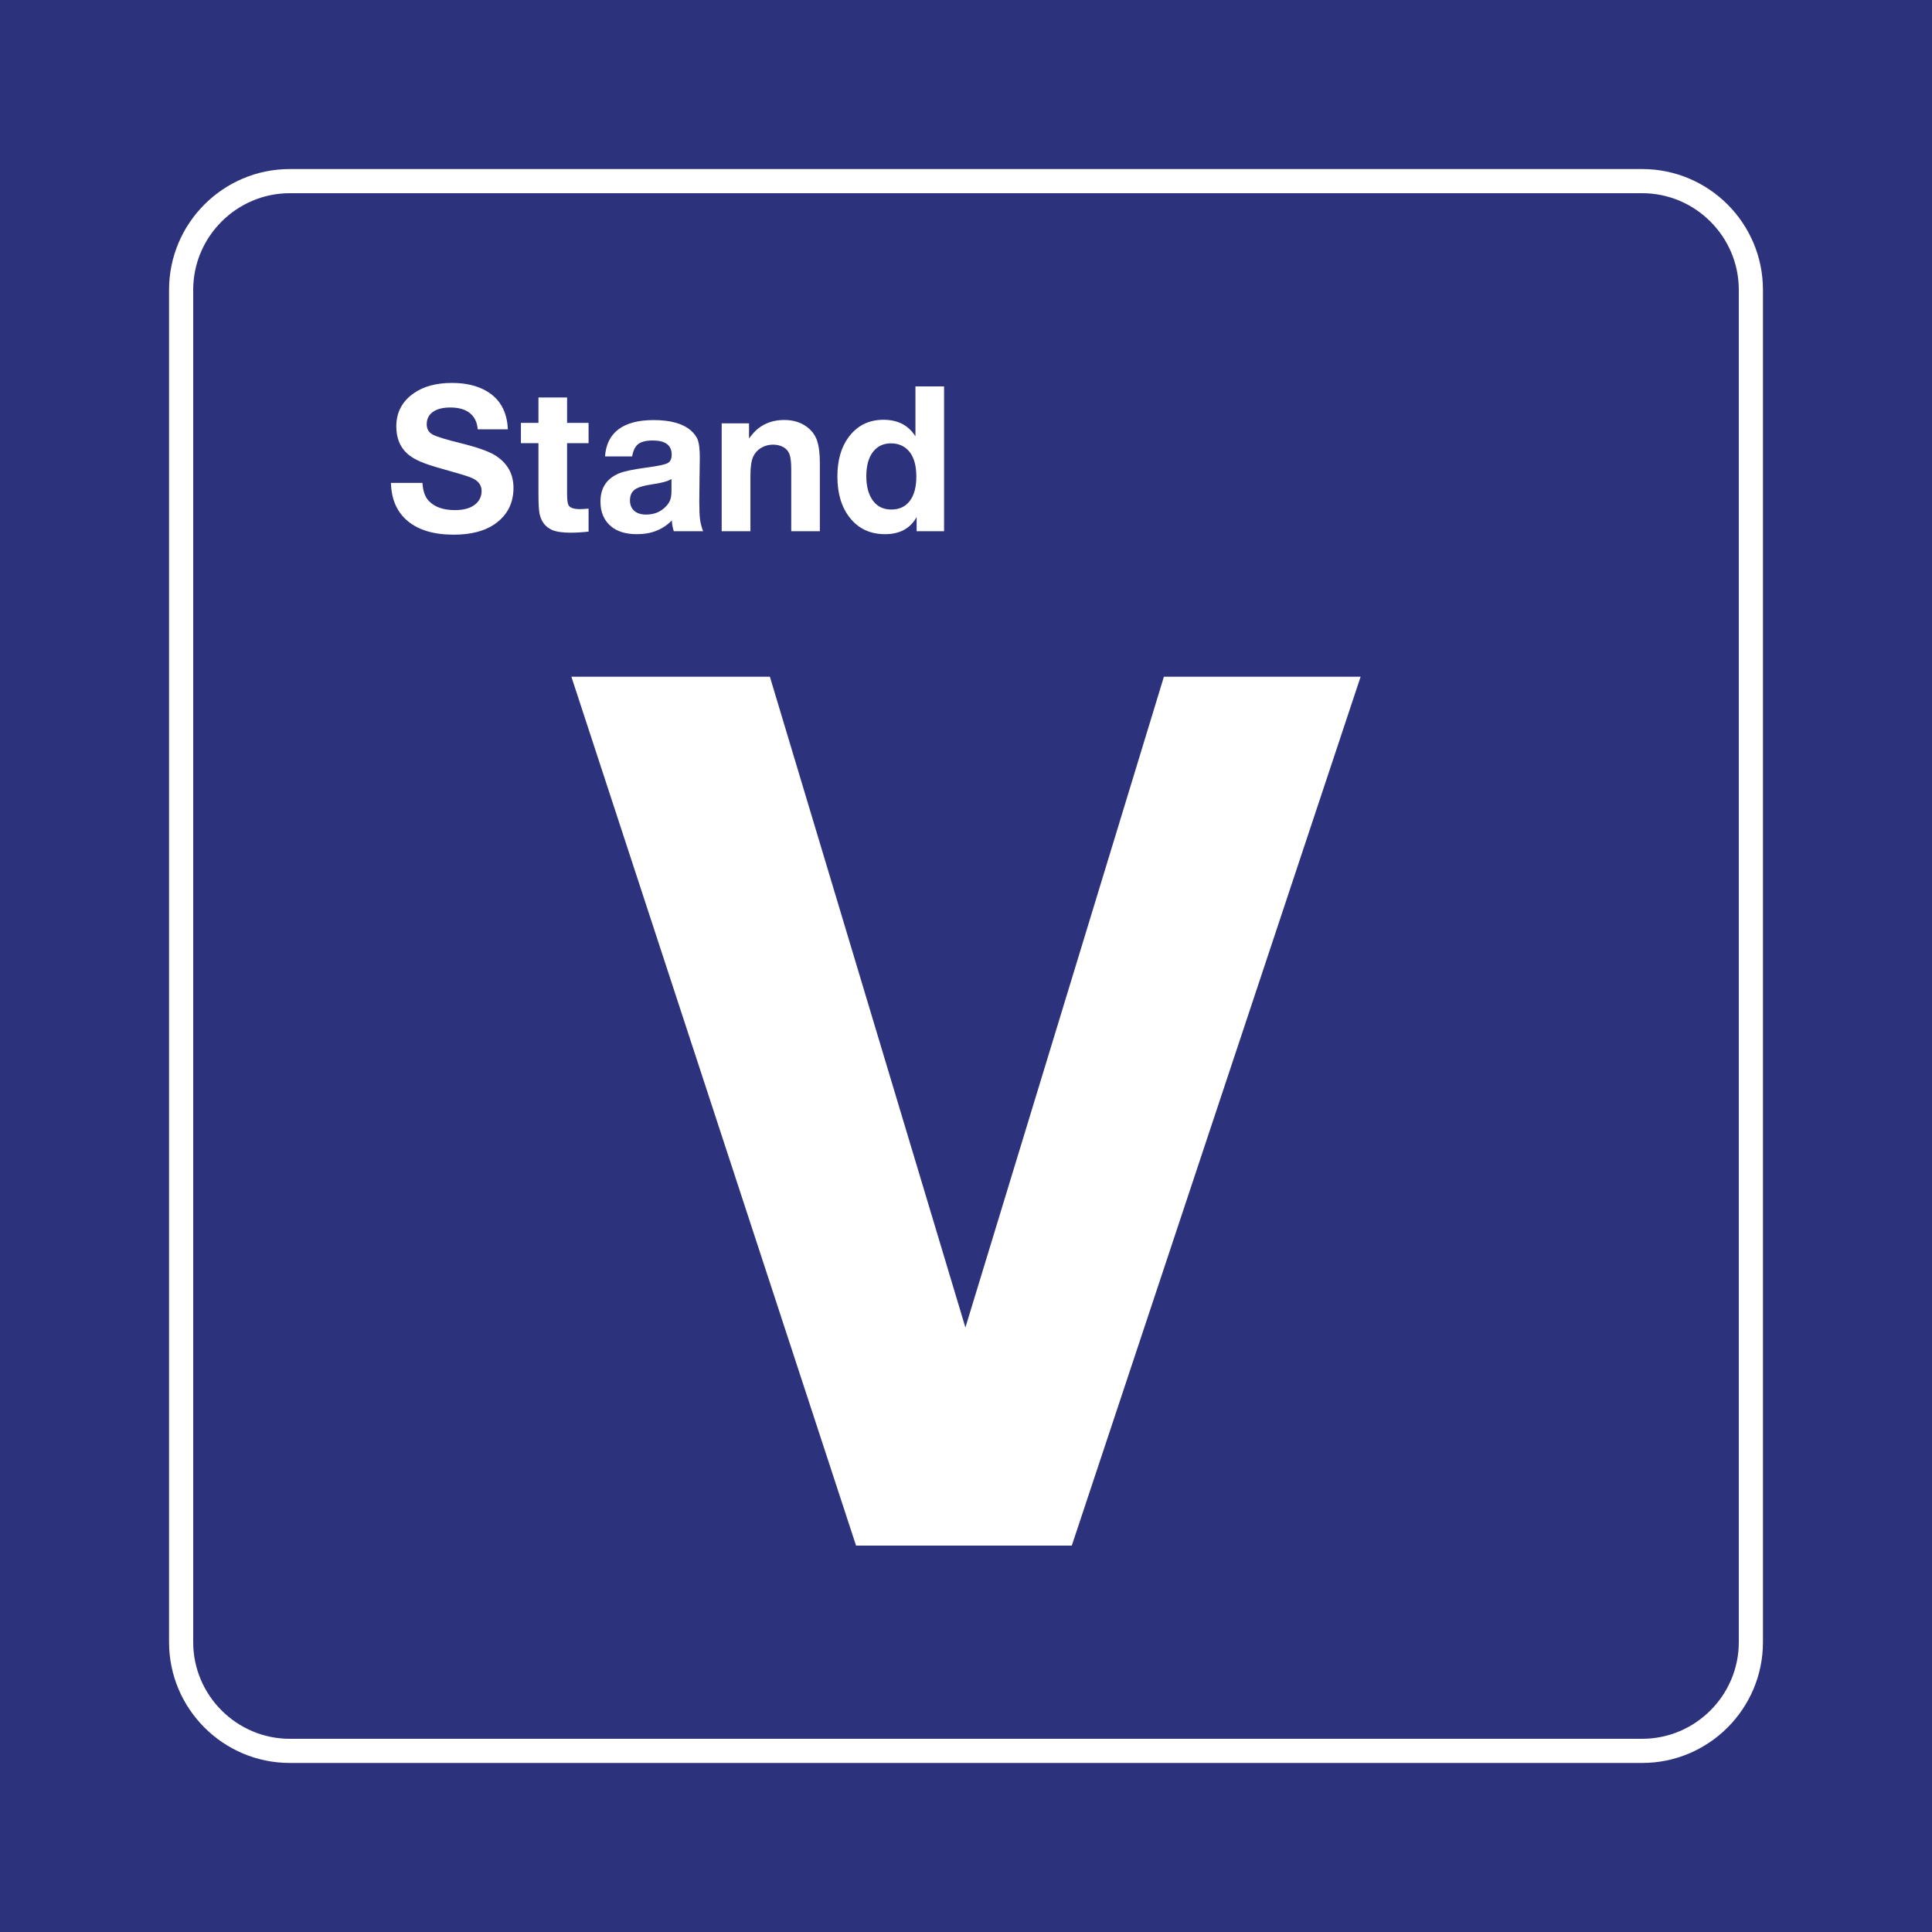
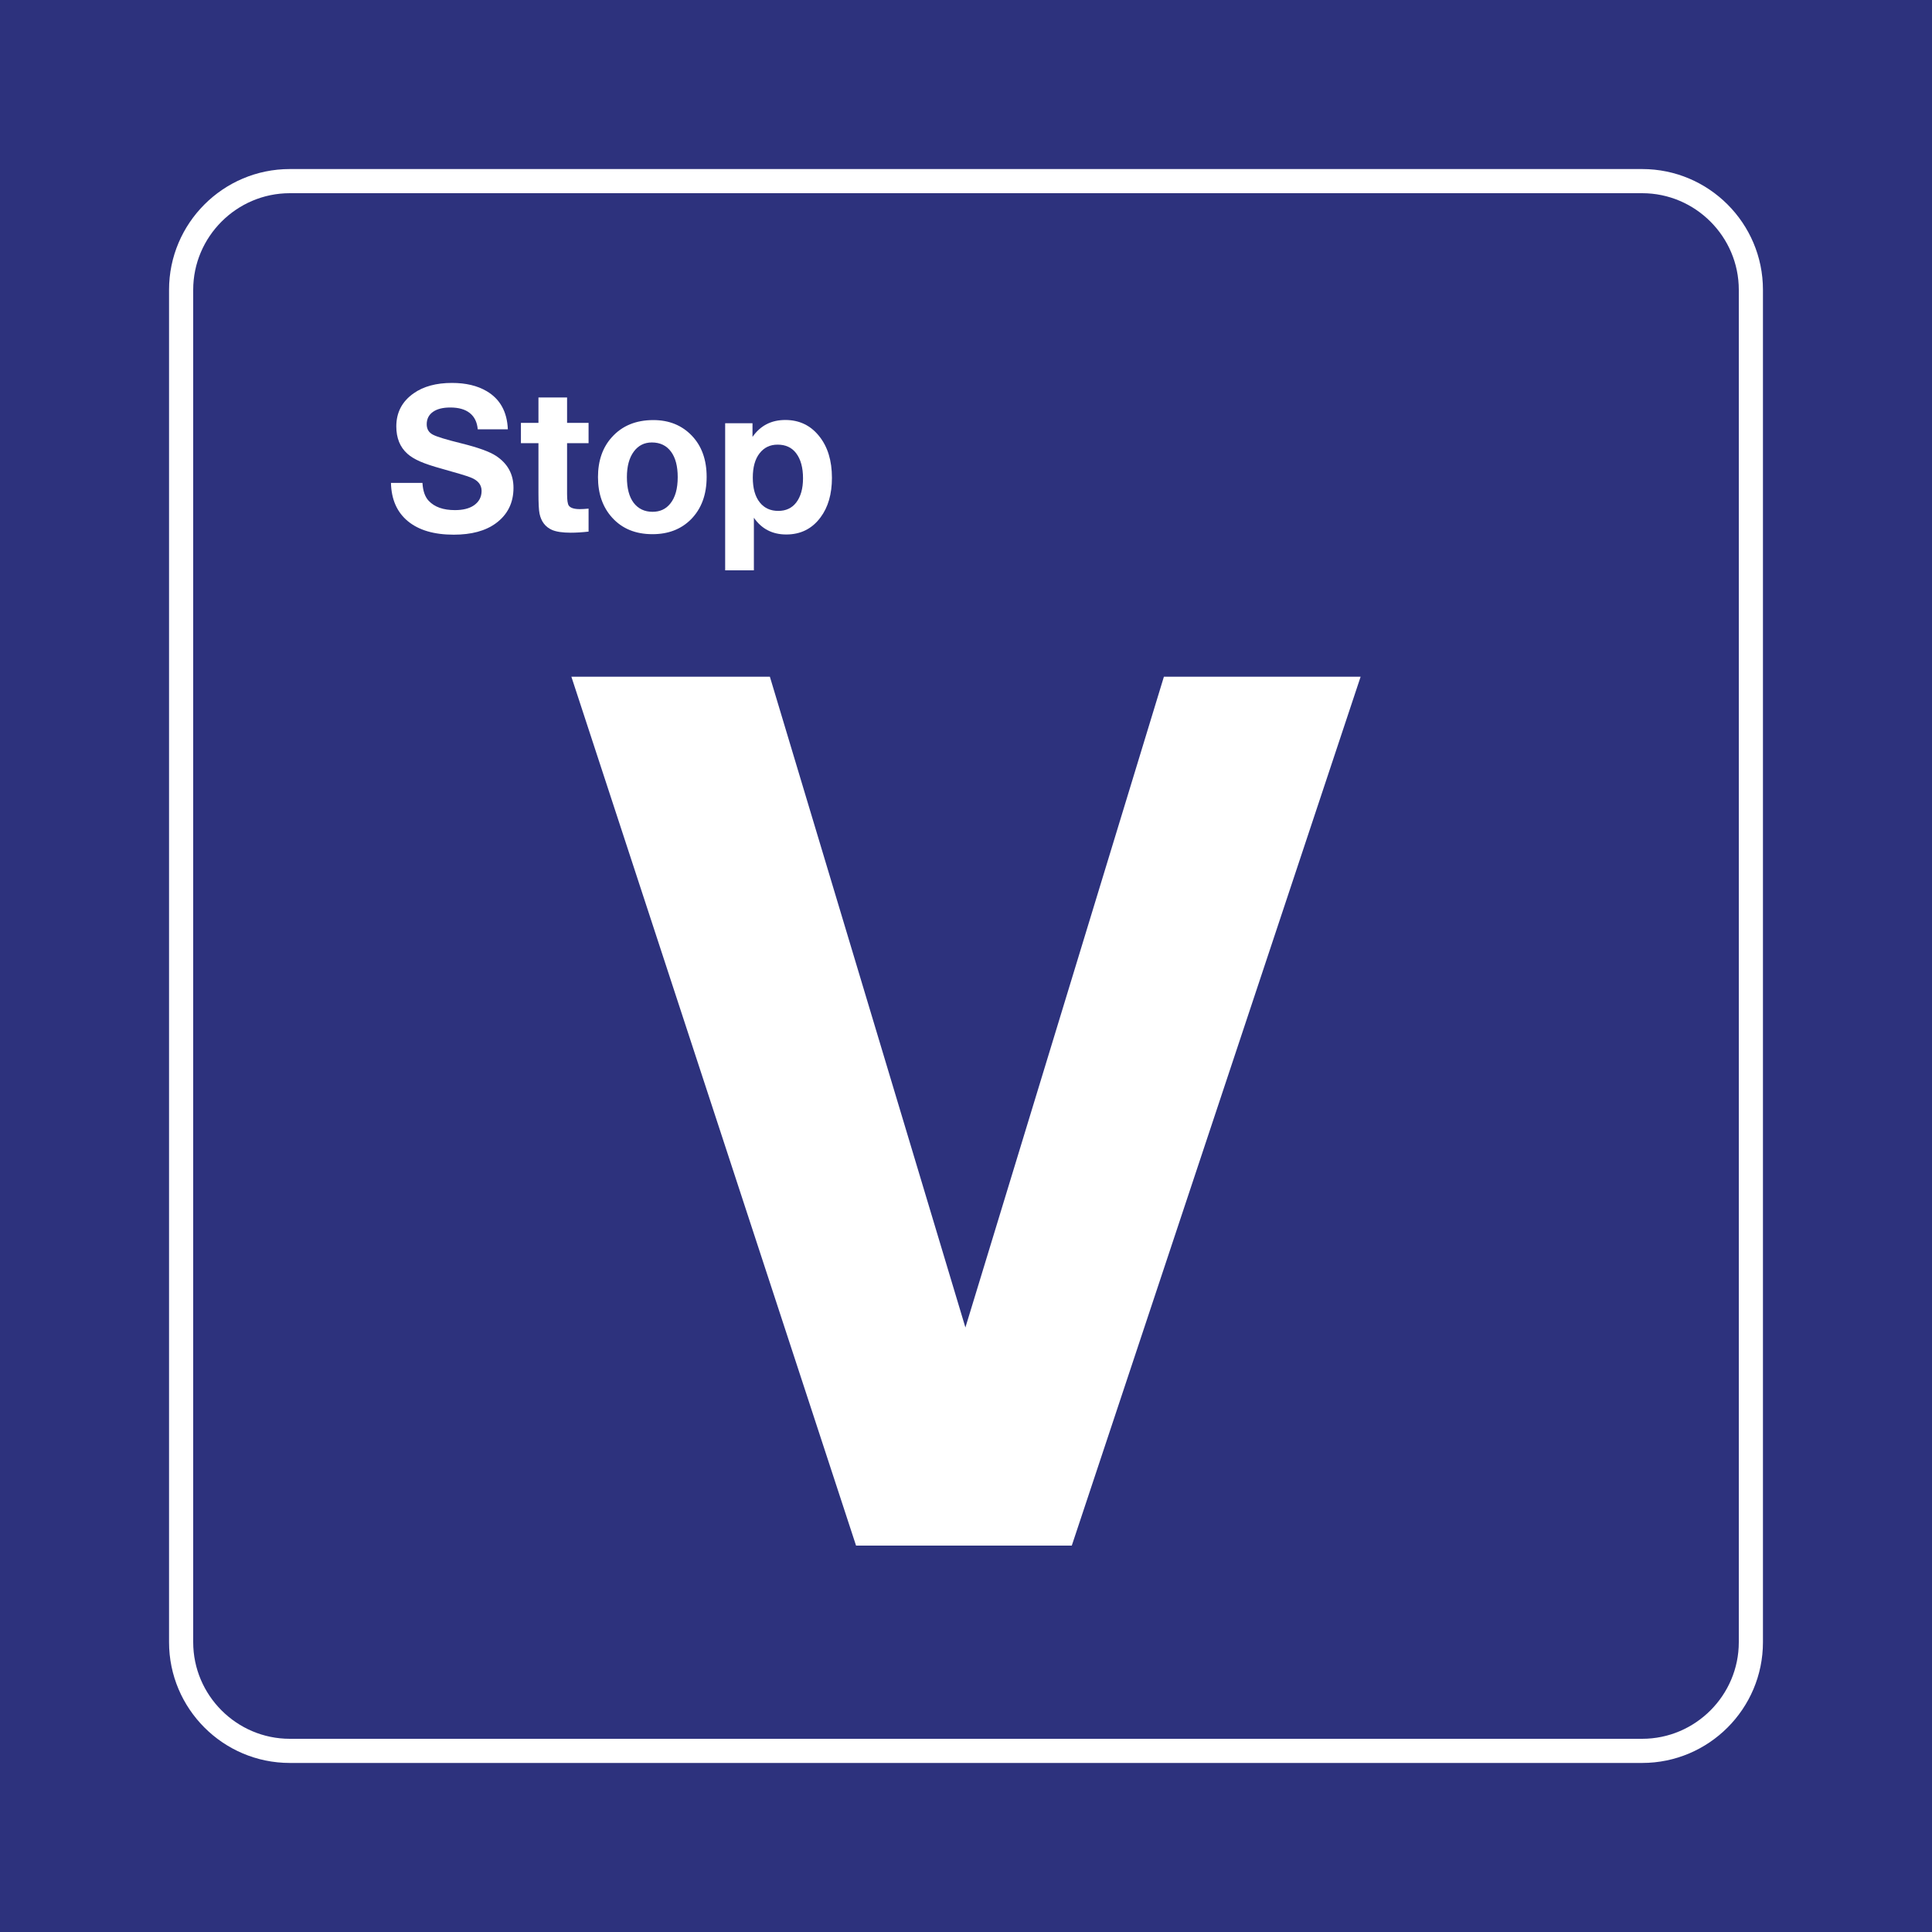
- <svg xmlns="http://www.w3.org/2000/svg" version="1.0" id="Ebene_1" x="0px" y="0px" viewBox="0 0 400 400" enable-background="new 0 0 400 400" xml:space="preserve">
+ <svg xmlns="http://www.w3.org/2000/svg" version="1.0" x="0px" y="0px" viewBox="0 0 400 400" enable-background="new 0 0 400 400" xml:space="preserve">
  <rect id="background-blue" fill="#2D327D" width="400" height="400" />
-   <g id="content_1_">
+   <g id="content">
    <path id="frameWhite" fill="#FFFFFF" d="M340,40c11,0,20,9,20,20v280c0,11-9,20-20,20H60c-11,0-20-9-20-20V60c0-11,9-20,20-20H340    M340,35H60c-13.785,0-25,11.215-25,25v280c0,13.785,11.215,25,25,25h280c13.785,0,25-11.215,25-25V60   C365,46.215,353.785,35,340,35L340,35z" />
    <g>
      <path fill="#FFFFFF" d="M281.703,140.106L221.902,320h-44.666l-58.939-179.895h41.098l40.482,134.736l41.097-134.736H281.703z" />
    </g>
    <g>
      <path fill="#FFFFFF" d="M105.143,88.88h-6.234c-0.123-1.463-0.667-2.581-1.63-3.353s-2.314-1.159-4.05-1.159    c-1.545,0-2.745,0.304-3.599,0.913s-1.282,1.459-1.282,2.553c0,0.984,0.41,1.695,1.23,2.133c0.793,0.438,2.803,1.053,6.029,1.846    c3.404,0.848,5.763,1.702,7.075,2.563c2.42,1.586,3.63,3.794,3.63,6.624c0,3.104-1.217,5.551-3.65,7.342    c-2.146,1.572-5.052,2.358-8.716,2.358c-4.074,0-7.239-0.93-9.495-2.789s-3.425-4.505-3.507-7.937h6.521    c0.096,1.668,0.526,2.905,1.292,3.712c1.203,1.285,3.015,1.928,5.435,1.928c1.641,0,2.939-0.321,3.896-0.964    c1.08-0.738,1.62-1.743,1.62-3.015s-0.759-2.201-2.276-2.789c-0.834-0.328-2.803-0.923-5.906-1.784    c-1.941-0.533-3.459-1.039-4.553-1.518s-1.969-1.012-2.625-1.6c-1.531-1.367-2.297-3.254-2.297-5.66    c0-2.885,1.196-5.168,3.589-6.85c2.037-1.436,4.683-2.153,7.937-2.153c2.857,0,5.25,0.567,7.178,1.702    C103.529,82.611,104.992,85.243,105.143,88.88z" />
      <path fill="#FFFFFF" d="M121.857,87.547v4.204h-4.45v10.521c0,1.258,0.116,2.058,0.349,2.399c0.342,0.492,1.107,0.738,2.297,0.738    c0.465,0,1.066-0.034,1.805-0.103v4.758c-1.34,0.15-2.57,0.226-3.691,0.226c-1.695,0-2.987-0.191-3.876-0.574    c-1.381-0.615-2.242-1.736-2.584-3.363c-0.15-0.697-0.226-2.14-0.226-4.327V91.751h-3.63v-4.204h3.63v-5.25h5.927v5.25H121.857z" />
-       <path fill="#FFFFFF" d="M145.564,109.982h-6.07c-0.26-0.875-0.39-1.62-0.39-2.235c-1.859,1.9-4.259,2.851-7.198,2.851    c-2.297,0-4.088-0.533-5.373-1.6c-1.477-1.23-2.215-2.946-2.215-5.147c0-2.803,1.265-4.744,3.794-5.824    c1.025-0.438,2.912-0.841,5.66-1.21c2.365-0.314,3.838-0.619,4.419-0.913s0.872-0.885,0.872-1.774    c0-1.955-1.299-2.933-3.896-2.933c-1.381,0-2.389,0.246-3.025,0.738s-1.056,1.347-1.261,2.563h-5.619    c0.178-2.488,1.114-4.365,2.81-5.629s4.108-1.897,7.239-1.897c3.459,0,6.016,0.704,7.67,2.112c0.766,0.656,1.275,1.36,1.528,2.112    c0.253,0.752,0.379,1.941,0.379,3.568c0,0.342-0.021,1.846-0.062,4.512c-0.027,2.693-0.041,4.238-0.041,4.635    c0,1.627,0.048,2.82,0.144,3.579S145.236,109.08,145.564,109.982z M139.022,99.175c-0.766,0.479-2.16,0.854-4.184,1.128    c-1.422,0.219-2.447,0.499-3.076,0.841c-0.889,0.479-1.333,1.292-1.333,2.44c0,0.93,0.294,1.654,0.882,2.174    s1.408,0.779,2.461,0.779c1.75,0,3.165-0.615,4.245-1.846c0.383-0.424,0.646-0.865,0.79-1.323s0.215-1.063,0.215-1.815V99.175z" />
-       <path fill="#FFFFFF" d="M155.079,87.649v3.138c0.697-0.957,1.347-1.661,1.948-2.112c1.477-1.148,3.254-1.723,5.332-1.723    c1.832,0,3.384,0.465,4.655,1.395c1.012,0.738,1.719,1.671,2.123,2.799s0.605,2.717,0.605,4.768v14.068h-5.927V97.165    c0-1.436-0.123-2.488-0.369-3.158c-0.232-0.588-0.629-1.053-1.189-1.395c-0.643-0.369-1.374-0.554-2.194-0.554    c-0.902,0-1.723,0.219-2.461,0.656s-1.285,1.032-1.641,1.784c-0.396,0.848-0.595,2.167-0.595,3.958v11.525h-5.947V87.649H155.079z    " />
-       <path fill="#FFFFFF" d="M195.459,80v29.982h-5.681v-2.933c-1.312,2.365-3.493,3.548-6.542,3.548c-3.035,0-5.448-1.114-7.239-3.343    c-1.75-2.174-2.625-5.038-2.625-8.593c0-3.35,0.772-6.063,2.317-8.142c1.777-2.406,4.184-3.609,7.219-3.609    c2.967,0,5.175,1.142,6.624,3.425V80H195.459z M184.446,91.792c-1.531,0-2.755,0.574-3.671,1.723    c-0.943,1.203-1.415,2.898-1.415,5.086c0,2.133,0.465,3.828,1.395,5.086c0.889,1.203,2.153,1.805,3.794,1.805    s2.912-0.595,3.814-1.784s1.354-2.864,1.354-5.024c0-2.256-0.479-3.979-1.436-5.168C187.338,92.366,186.06,91.792,184.446,91.792z    " />
+       <path fill="#FFFFFF" d="M135.269,86.972c3.254,0,5.913,1.08,7.978,3.24c2.037,2.133,3.056,4.977,3.056,8.531    c0,3.678-1.087,6.61-3.261,8.798c-2.037,2.037-4.689,3.056-7.957,3.056c-3.486,0-6.262-1.135-8.326-3.404    c-1.969-2.16-2.953-4.963-2.953-8.408c0-3.391,0.957-6.146,2.871-8.265C128.795,88.155,131.659,86.972,135.269,86.972z     M134.961,91.607c-1.572,0-2.823,0.636-3.753,1.907c-0.943,1.285-1.415,3.042-1.415,5.271c0,2.311,0.465,4.081,1.395,5.312    c0.957,1.244,2.263,1.866,3.917,1.866c1.545,0,2.769-0.567,3.671-1.702c1.025-1.258,1.538-3.083,1.538-5.476    c0-2.242-0.451-3.985-1.354-5.229C138.017,92.257,136.684,91.607,134.961,91.607z" />
+       <path fill="#FFFFFF" d="M155.797,87.629v2.83c1.627-2.338,3.89-3.507,6.788-3.507c2.885,0,5.216,1.107,6.993,3.322    c1.777,2.188,2.666,5.072,2.666,8.654c0,3.35-0.786,6.077-2.358,8.183c-1.75,2.365-4.115,3.548-7.096,3.548    c-2.871,0-5.106-1.155-6.706-3.466v10.89h-5.947V87.629H155.797z M160.986,92.058c-1.559,0-2.803,0.602-3.732,1.805    c-0.93,1.189-1.395,2.864-1.395,5.024c0,2.229,0.485,3.944,1.456,5.147c0.93,1.162,2.201,1.743,3.814,1.743    c1.586,0,2.823-0.574,3.712-1.723c0.943-1.23,1.415-2.905,1.415-5.024c0-2.229-0.479-3.965-1.436-5.209    C163.932,92.646,162.654,92.058,160.986,92.058z" />
    </g>
  </g>
</svg>
